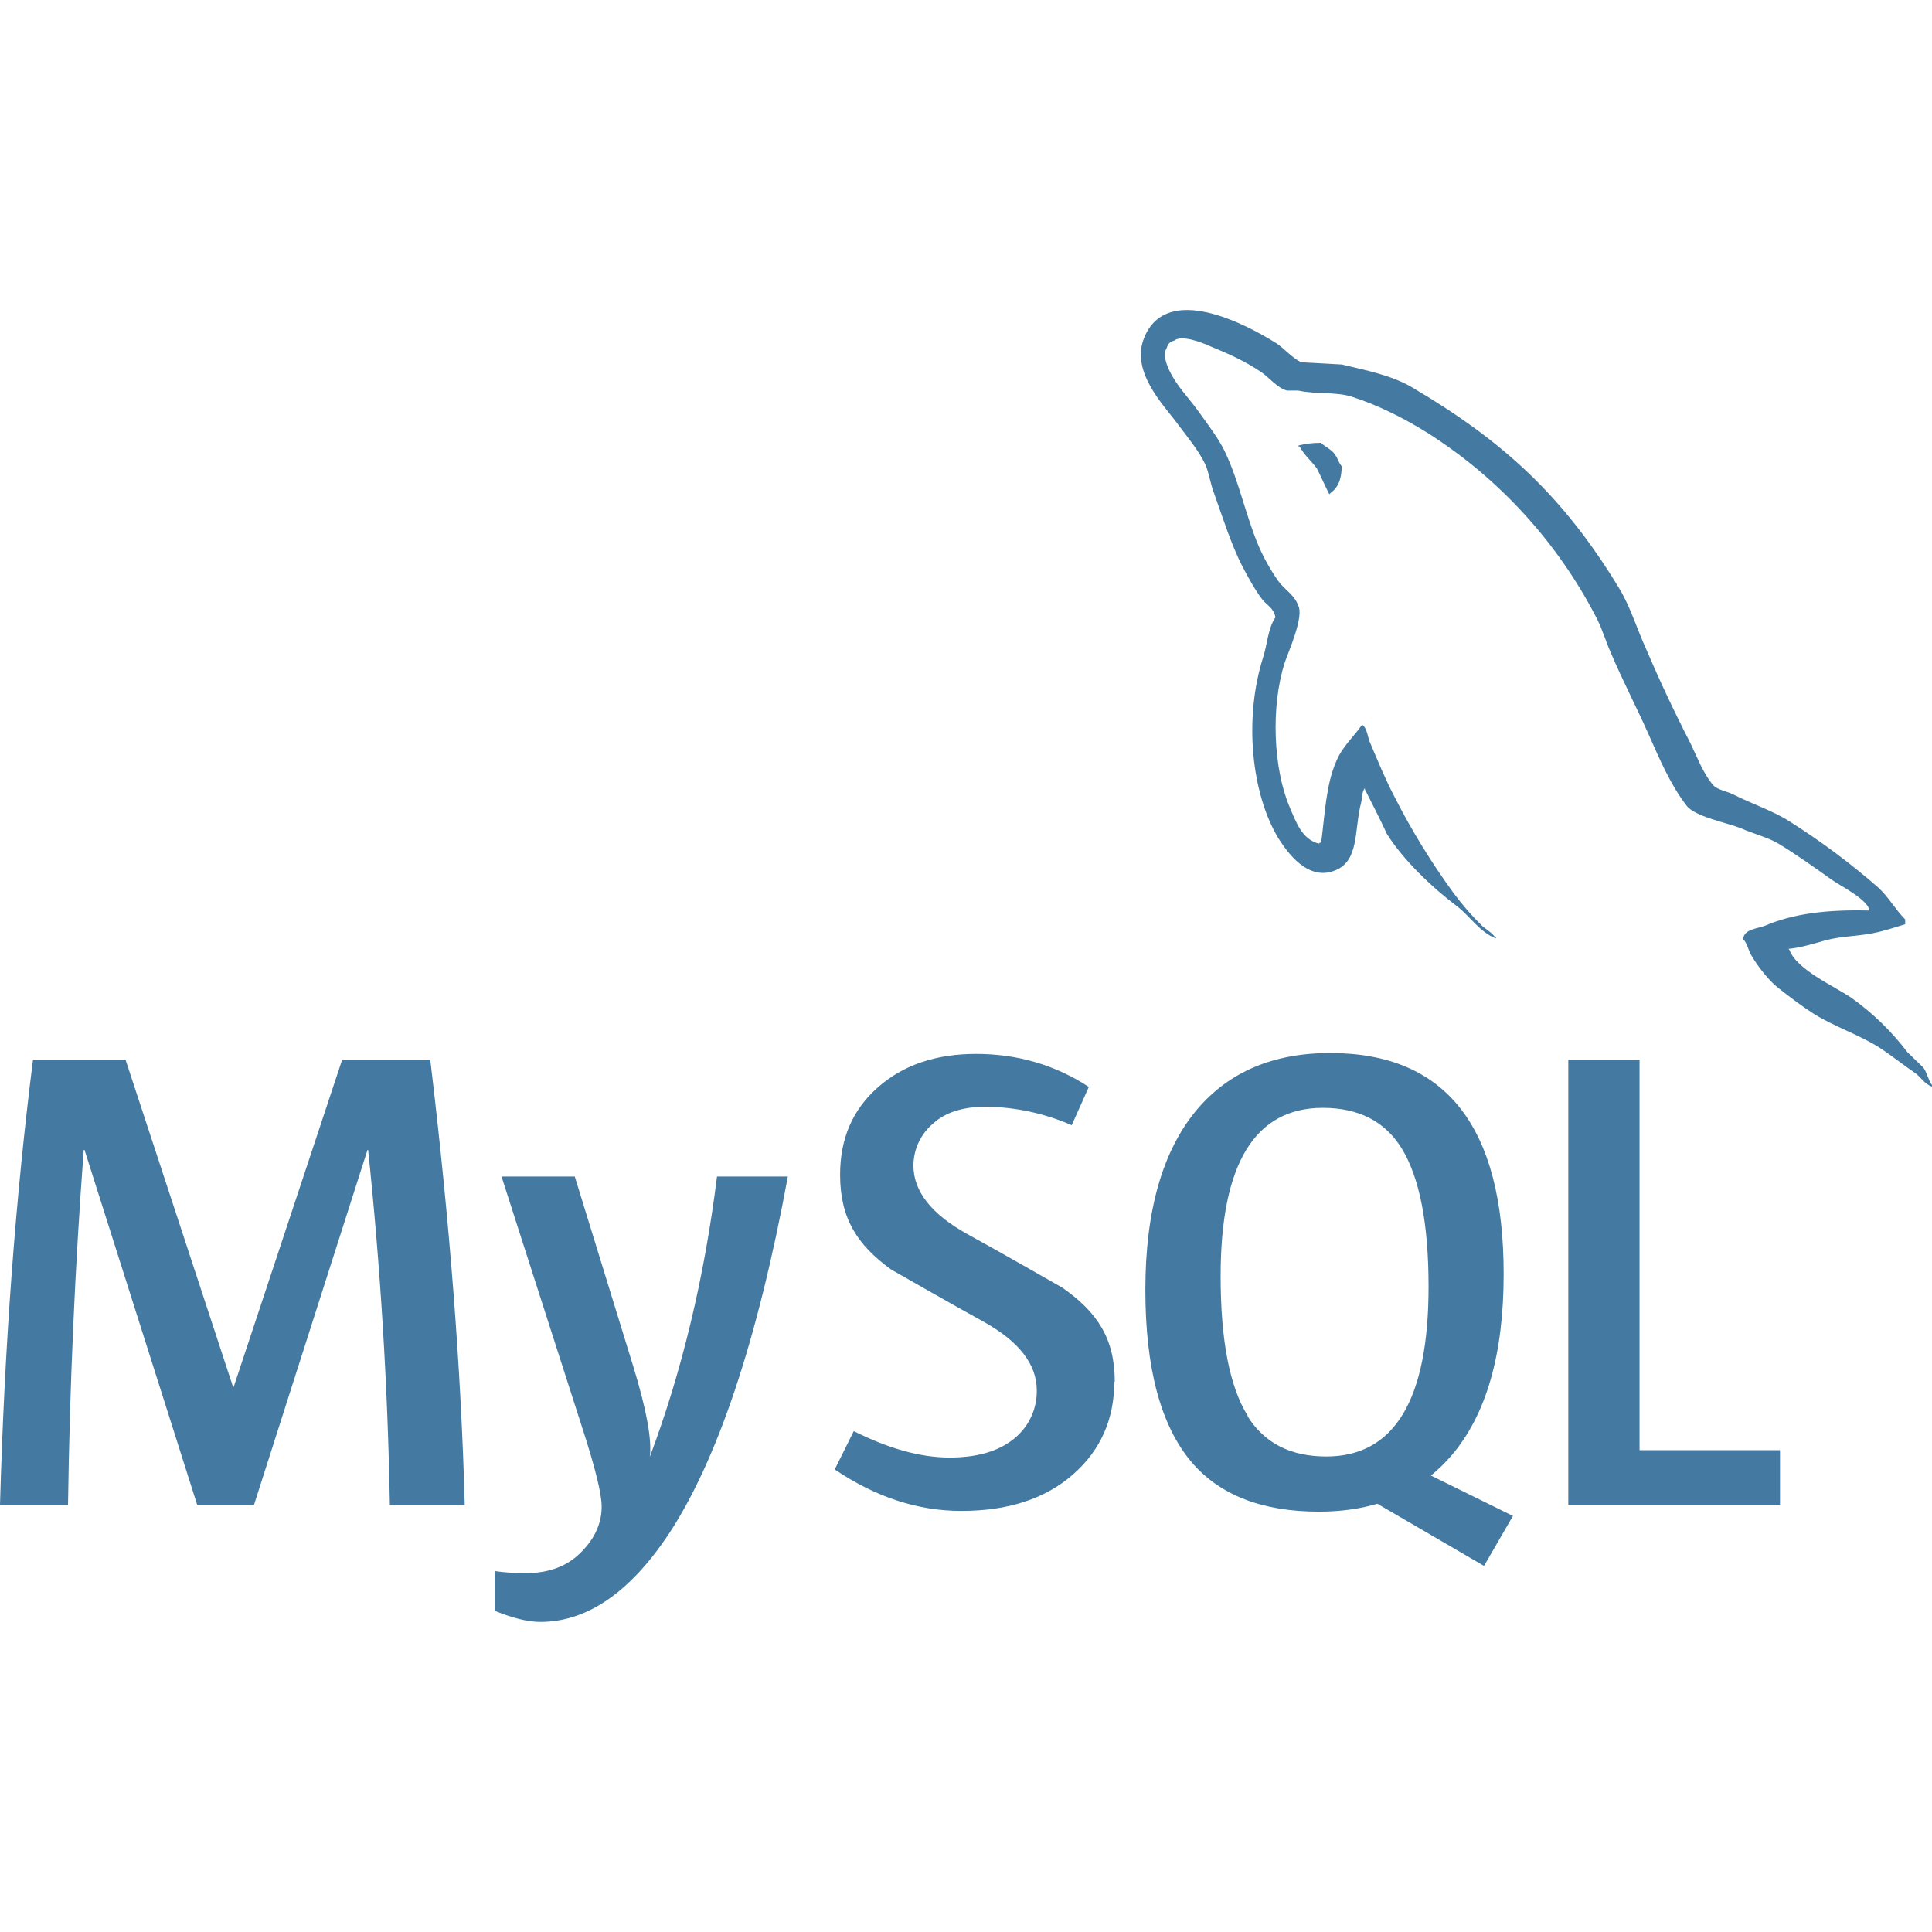
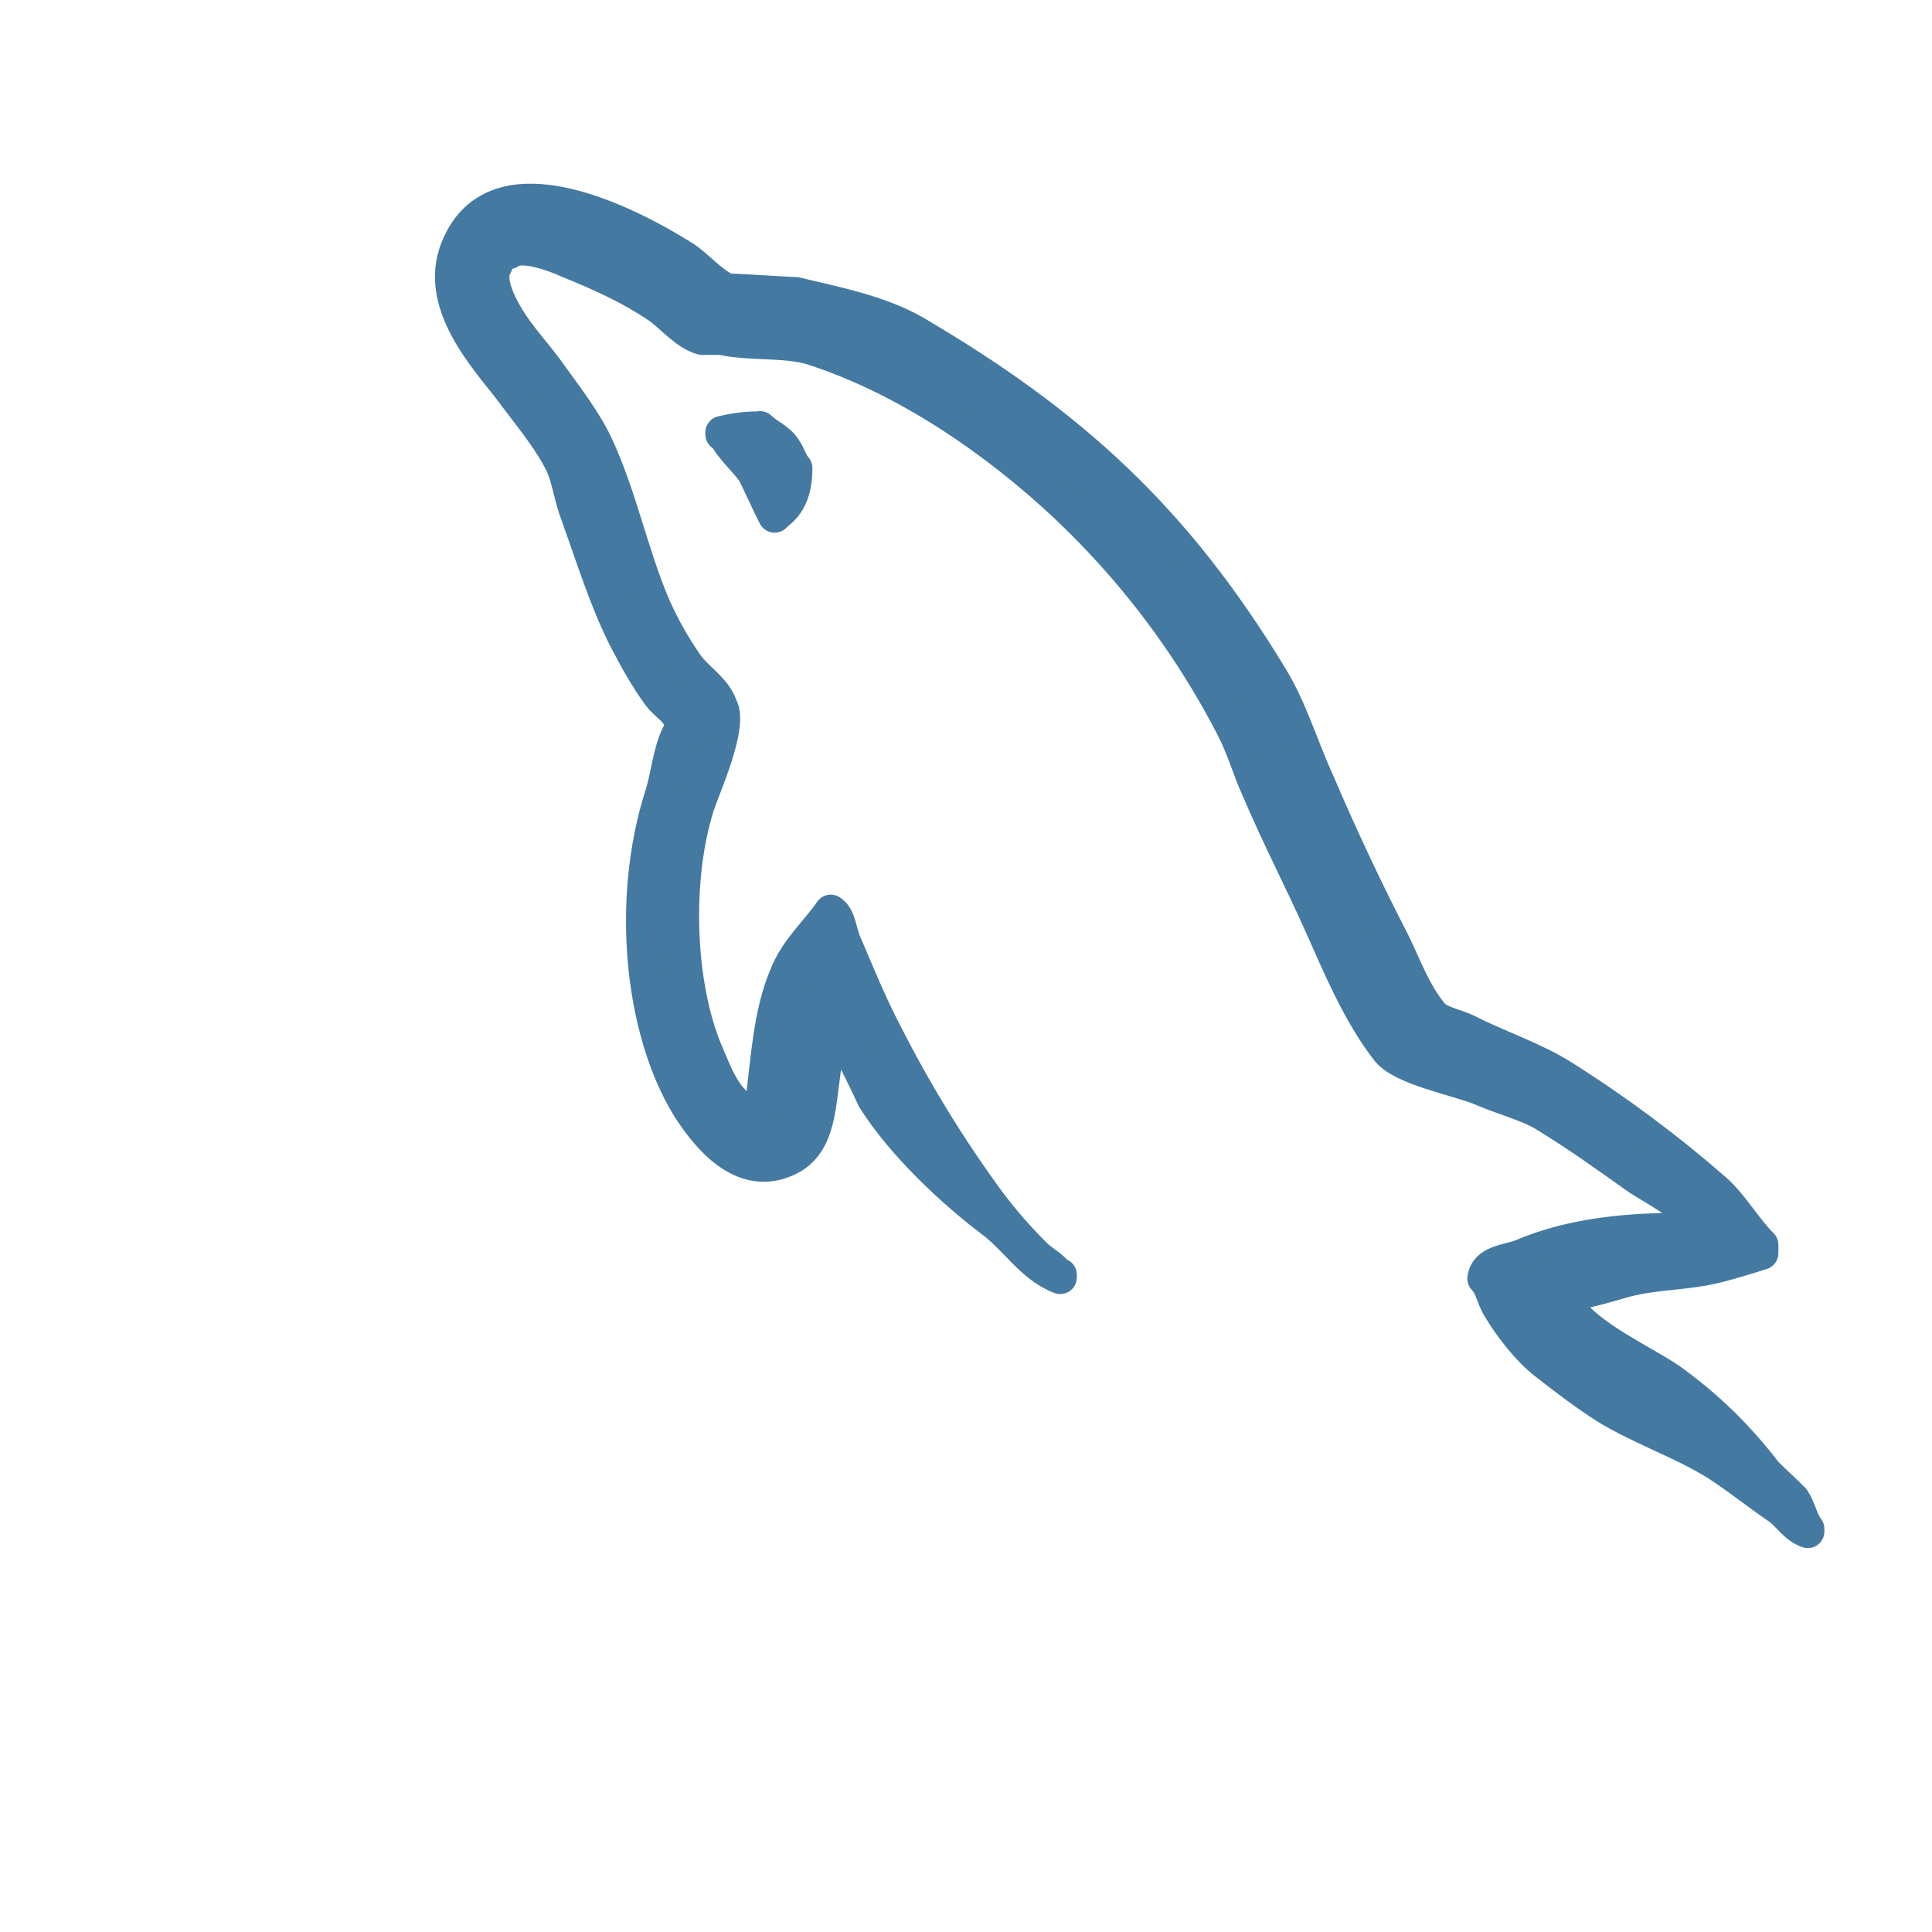
- <svg xmlns="http://www.w3.org/2000/svg" fill="#4479A1" role="img" viewBox="0 0 24 24">
-   <path d="M16.405 5.501c-.115 0-.193.014-.274.033v.013h.014c.054.104.146.18.214.273.054.107.1.214.154.32l.014-.015c.094-.066.14-.172.14-.333-.04-.047-.046-.094-.08-.14-.04-.067-.126-.1-.18-.153zM5.77 18.695h-.927a50.854 50.854 0 00-.27-4.41h-.008l-1.41 4.41H2.45l-1.4-4.41h-.01a72.892 72.892 0 00-.195 4.41H0c.055-1.966.192-3.81.41-5.53h1.15l1.335 4.064h.008l1.347-4.064h1.095c.242 2.015.384 3.86.428 5.53zm4.017-4.08c-.378 2.045-.876 3.533-1.492 4.46-.482.716-1.01 1.073-1.583 1.073-.153 0-.34-.046-.566-.138v-.494c.11.017.24.026.386.026.268 0 .483-.075.647-.222.197-.18.295-.382.295-.605 0-.155-.077-.47-.23-.944L6.23 14.615h.91l.727 2.36c.164.536.233.91.205 1.123.4-1.064.678-2.227.835-3.483zm12.325 4.08h-2.63v-5.53h.885v4.85h1.745zm-3.32.135l-1.016-.5c.09-.076.177-.158.255-.25.433-.506.648-1.258.648-2.253 0-1.83-.718-2.746-2.155-2.746-.704 0-1.254.232-1.65.697-.43.508-.646 1.256-.646 2.245 0 .972.19 1.686.574 2.14.35.41.877.615 1.583.615.264 0 .506-.033.725-.098l1.325.772.36-.622zM15.5 17.588c-.225-.36-.337-.94-.337-1.736 0-1.393.424-2.09 1.27-2.09.443 0 .77.167.977.5.224.362.336.936.336 1.723 0 1.404-.424 2.108-1.27 2.108-.445 0-.77-.167-.978-.5zm-1.658-.425c0 .47-.172.856-.516 1.156-.344.3-.803.45-1.384.45-.543 0-1.064-.172-1.573-.515l.237-.476c.438.22.833.328 1.19.328.332 0 .593-.073.783-.22a.754.754 0 00.3-.615c0-.33-.23-.61-.648-.845-.388-.213-1.163-.657-1.163-.657-.422-.307-.632-.636-.632-1.177 0-.45.157-.81.47-1.085.315-.278.72-.415 1.22-.415.512 0 .98.136 1.4.41l-.213.476a2.726 2.726 0 00-1.064-.23c-.283 0-.502.068-.654.206a.685.685 0 00-.248.524c0 .328.234.61.666.85.393.215 1.187.67 1.187.67.433.305.648.63.648 1.168zm9.382-5.852c-.535-.014-.95.04-1.297.188-.1.04-.26.04-.274.167.055.053.063.14.11.214.08.134.218.313.346.407.14.11.28.216.427.31.26.16.555.255.81.416.145.094.293.213.44.313.073.05.12.14.214.172v-.02c-.046-.06-.06-.147-.105-.214-.067-.067-.134-.127-.2-.193a3.223 3.223 0 00-.695-.675c-.214-.146-.682-.35-.77-.595l-.013-.014c.146-.013.32-.066.46-.106.227-.06.435-.047.67-.106.106-.027.213-.06.32-.094v-.06c-.12-.12-.21-.283-.334-.395a8.867 8.867 0 00-1.104-.823c-.21-.134-.476-.22-.697-.334-.08-.04-.214-.06-.26-.127-.12-.146-.19-.34-.275-.514a17.69 17.69 0 01-.547-1.163c-.12-.262-.193-.523-.34-.763-.69-1.137-1.437-1.826-2.586-2.5-.247-.14-.543-.2-.856-.274-.167-.008-.334-.02-.5-.027-.11-.047-.216-.174-.31-.235-.38-.24-1.364-.76-1.644-.072-.18.434.267.862.422 1.082.115.153.26.328.34.5.047.116.06.235.107.356.106.294.207.622.347.897.073.14.153.287.247.413.054.073.146.107.167.227-.094.136-.1.334-.154.5-.24.757-.146 1.693.194 2.25.107.166.362.534.703.393.3-.12.234-.5.32-.835.02-.08.007-.133.048-.187v.015c.094.188.188.367.274.555.206.328.566.668.867.895.16.12.287.328.487.402v-.02h-.015c-.043-.058-.1-.086-.154-.133a3.445 3.445 0 01-.35-.4 8.76 8.76 0 01-.747-1.218c-.11-.21-.202-.436-.29-.643-.04-.08-.04-.2-.107-.24-.1.146-.247.273-.32.453-.127.288-.14.642-.188 1.01-.027.007-.014 0-.027.014-.214-.052-.287-.274-.367-.46-.2-.475-.233-1.238-.06-1.785.047-.14.247-.582.167-.716-.042-.127-.174-.2-.247-.303a2.478 2.478 0 01-.24-.427c-.16-.374-.24-.788-.414-1.162-.08-.173-.22-.354-.334-.513-.127-.18-.267-.307-.368-.52-.033-.073-.08-.194-.027-.274.014-.054.042-.075.094-.09.088-.072.335.022.422.062.247.1.455.194.662.334.094.066.195.193.315.226h.14c.214.047.455.014.655.073.355.114.675.28.962.46a5.953 5.953 0 012.085 2.286c.08.154.115.295.188.455.14.33.313.663.455.982.14.315.275.636.476.897.1.14.502.213.682.286.133.06.34.115.46.188.23.14.454.3.67.454.11.076.443.243.463.378z" />
+ <svg xmlns="http://www.w3.org/2000/svg" viewBox="10.9 2.4 14 14" color="#4479a1">
+   <style>@media (prefers-color-scheme: dark) { svg { color: #81b7dc; } }</style>
+   <path fill="currentColor" stroke="currentColor" stroke-width=".24" stroke-linejoin="round" d="M16.405 5.501c-.115 0-.193.014-.274.033v.013h.014c.054.104.146.18.214.273.054.107.1.214.154.32l.014-.015c.094-.066.14-.172.14-.333-.04-.047-.046-.094-.08-.14-.04-.067-.126-.1-.18-.153zM23.224 11.311c-.535-.014-.95.04-1.297.188-.1.04-.26.04-.274.167.055.053.063.14.11.214.08.134.218.313.346.407.14.11.28.216.427.31.26.16.555.255.81.416.145.094.293.213.44.313.073.05.12.14.214.172v-.02c-.046-.06-.06-.147-.105-.214-.067-.067-.134-.127-.2-.193a3.223 3.223 0 00-.695-.675c-.214-.146-.682-.35-.77-.595l-.013-.014c.146-.013.32-.066.46-.106.227-.06.435-.047.67-.106.106-.027.213-.06.32-.094v-.06c-.12-.12-.21-.283-.334-.395a8.867 8.867 0 00-1.104-.823c-.21-.134-.476-.22-.697-.334-.08-.04-.214-.06-.26-.127-.12-.146-.19-.34-.275-.514a17.69 17.69 0 01-.547-1.163c-.12-.262-.193-.523-.34-.763-.69-1.137-1.437-1.826-2.586-2.5-.247-.14-.543-.2-.856-.274-.167-.008-.334-.02-.5-.027-.11-.047-.216-.174-.31-.235-.38-.24-1.364-.76-1.644-.072-.18.434.267.862.422 1.082.115.153.26.328.34.5.047.116.06.235.107.356.106.294.207.622.347.897.073.14.153.287.247.413.054.073.146.107.167.227-.094.136-.1.334-.154.5-.24.757-.146 1.693.194 2.25.107.166.362.534.703.393.3-.12.234-.5.32-.835.02-.08.007-.133.048-.187v.015c.094.188.188.367.274.555.206.328.566.668.867.895.16.12.287.328.487.402v-.02h-.015c-.043-.058-.1-.086-.154-.133a3.445 3.445 0 01-.35-.4 8.76 8.76 0 01-.747-1.218c-.11-.21-.202-.436-.29-.643-.04-.08-.04-.2-.107-.24-.1.146-.247.273-.32.453-.127.288-.14.642-.188 1.01-.027.007-.014 0-.027.014-.214-.052-.287-.274-.367-.46-.2-.475-.233-1.238-.06-1.785.047-.14.247-.582.167-.716-.042-.127-.174-.2-.247-.303a2.478 2.478 0 01-.24-.427c-.16-.374-.24-.788-.414-1.162-.08-.173-.22-.354-.334-.513-.127-.18-.267-.307-.368-.52-.033-.073-.08-.194-.027-.274.014-.054.042-.075.094-.09.088-.072.335.022.422.062.247.1.455.194.662.334.094.066.195.193.315.226h.14c.214.047.455.014.655.073.355.114.675.28.962.46a5.953 5.953 0 012.085 2.286c.08.154.115.295.188.455.14.33.313.663.455.982.14.315.275.636.476.897.1.14.502.213.682.286.133.06.34.115.46.188.23.14.454.3.67.454.11.076.443.243.463.378z" />
</svg>
